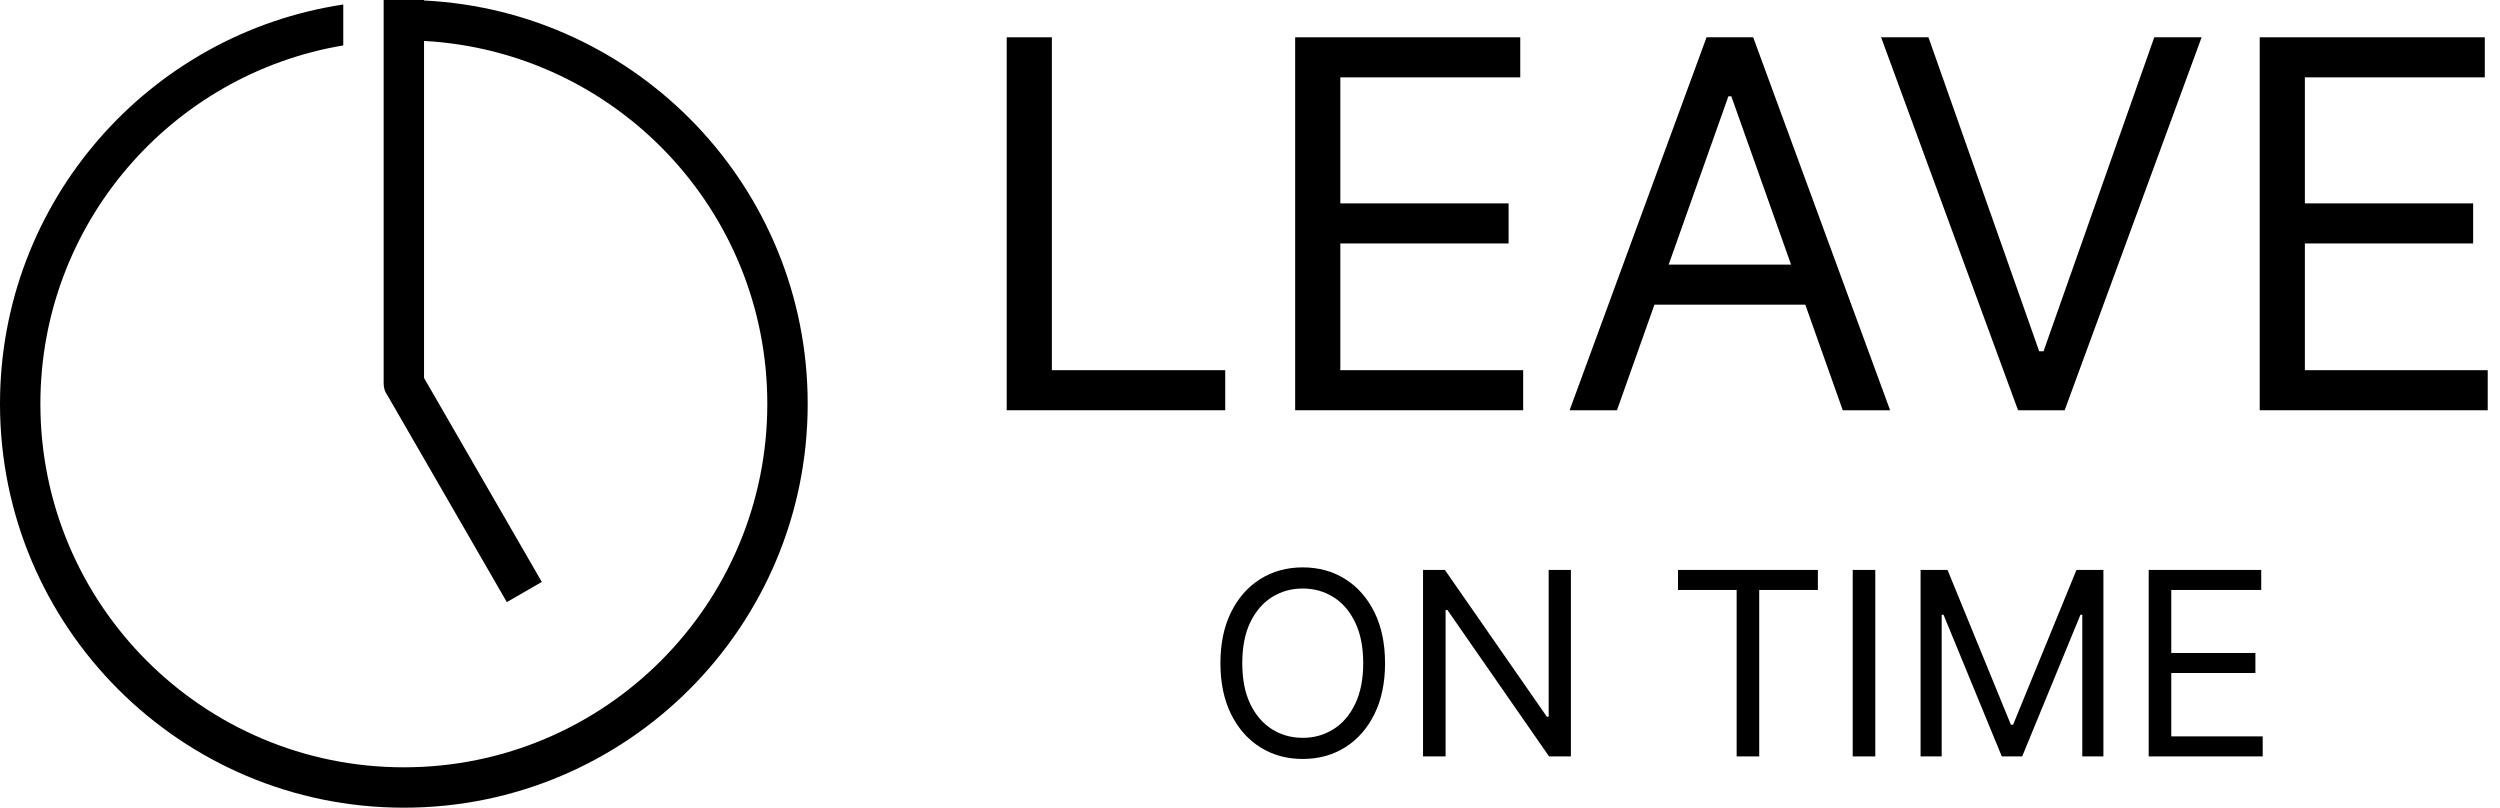
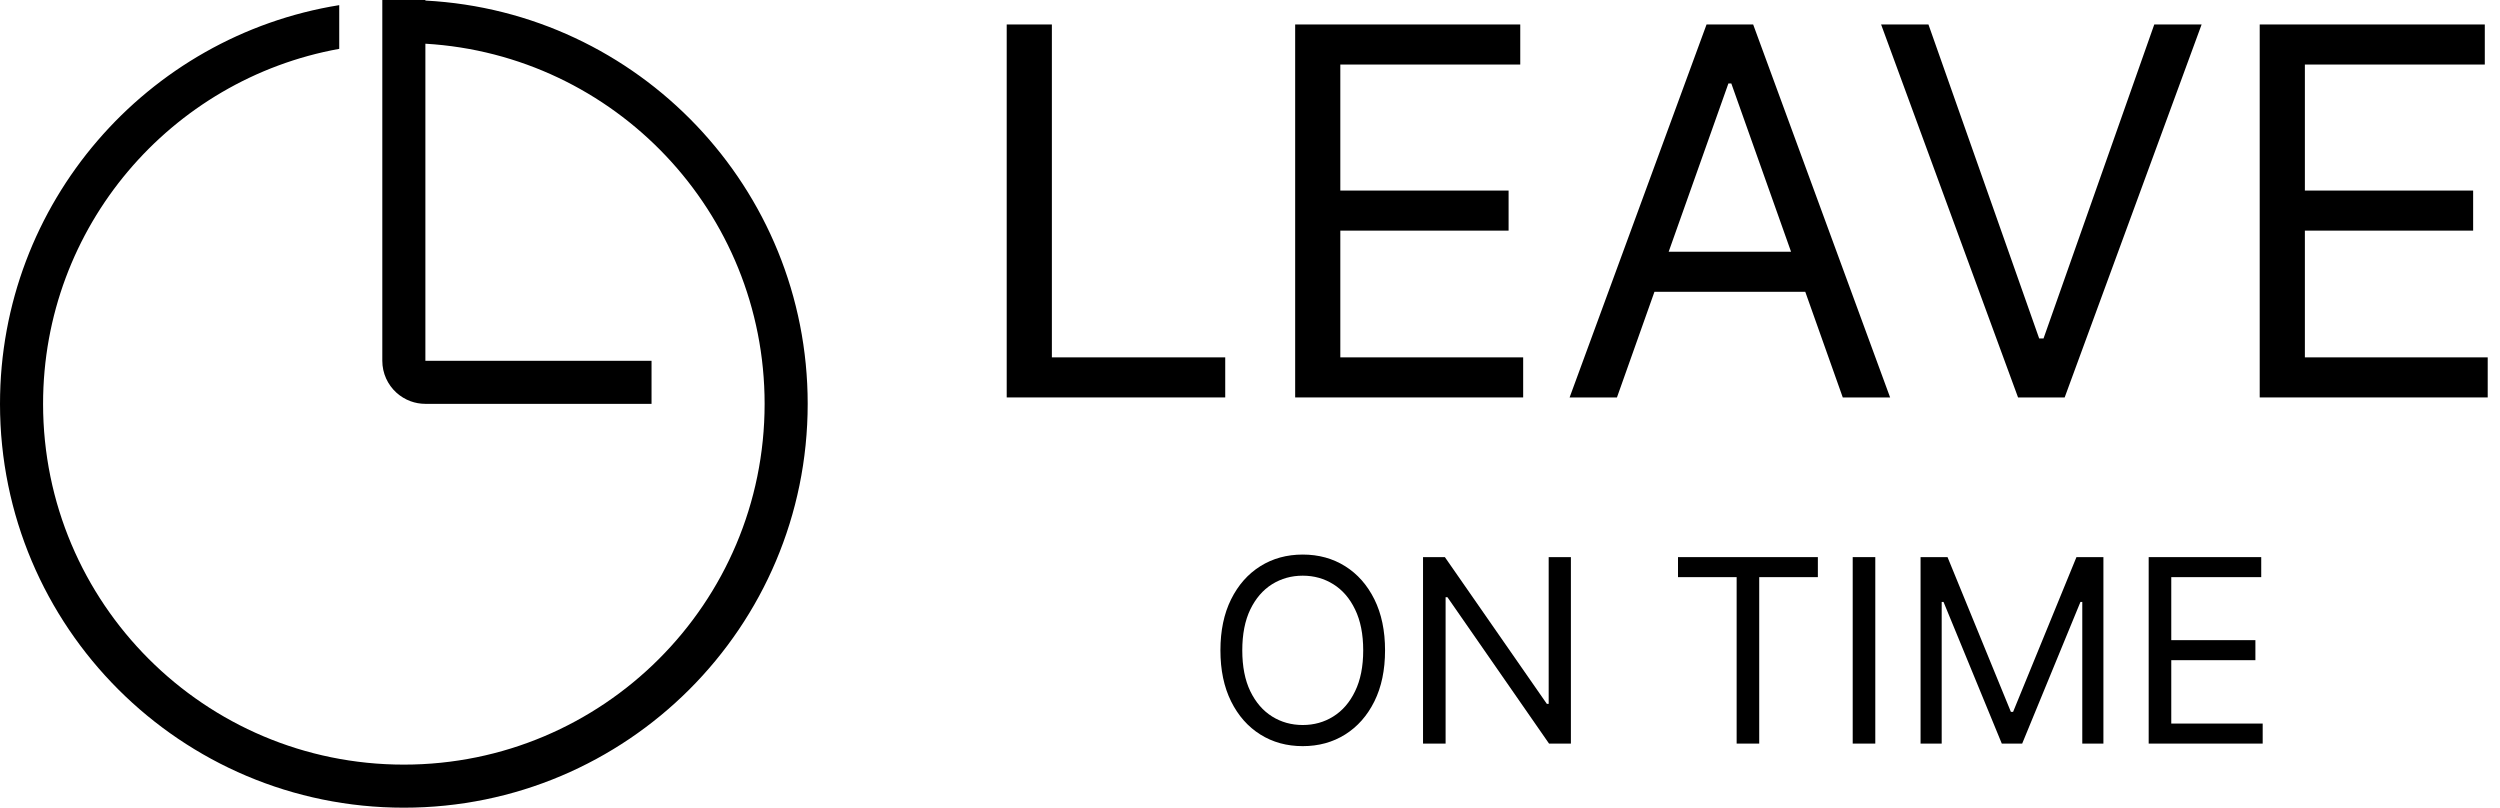
<svg xmlns="http://www.w3.org/2000/svg" width="195" height="63" viewBox="0 0 195 63" fill="none">
-   <path d="M26.775 0.352C11.62 2.632 0 15.709 0 31.5C0 48.897 14.103 63 31.5 63C48.897 63 63 48.897 63 31.5C63 14.631 49.74 0.859 33.075 0.039V0H29.925V29.925C29.925 30.279 30.043 30.607 30.24 30.87L39.533 46.965L42.261 45.39L33.075 29.48V3.193C48 4.011 59.85 16.371 59.85 31.5C59.85 47.157 47.157 59.85 31.5 59.85C15.843 59.85 3.15 47.157 3.15 31.5C3.15 17.453 13.367 5.792 26.775 3.542V0.352Z" fill="black" />
-   <path d="M78.523 32V2.909H82.046V28.875H95.568V32H78.523Z" fill="black" />
-   <path d="M101.023 32V2.909H118.58V6.034H104.546V15.864H117.671V18.989H104.546V28.875H118.807V32H101.023Z" fill="black" />
-   <path fill-rule="evenodd" clip-rule="evenodd" d="M122.429 32H126.123L129.047 23.762H140.812L143.736 32H147.429L136.748 2.909H133.111L122.429 32ZM139.702 20.637L135.043 7.511H134.815L130.156 20.637H139.702Z" fill="black" />
-   <path d="M150.419 2.909L159.056 27.398H159.396L168.033 2.909H171.726L161.044 32H157.408L146.726 2.909H150.419Z" fill="black" />
-   <path d="M176.257 2.909V32H194.042V28.875H179.78V18.989H192.905V15.864H179.78V6.034H193.814V2.909H176.257Z" fill="black" />
-   <path fill-rule="evenodd" clip-rule="evenodd" d="M108.034 51.727C108.034 53.261 107.757 54.587 107.203 55.705C106.649 56.822 105.89 57.684 104.923 58.29C103.958 58.896 102.854 59.199 101.614 59.199C100.374 59.199 99.27 58.896 98.304 58.29C98.048 58.129 97.806 57.95 97.578 57.752C97.469 57.658 97.364 57.56 97.262 57.458L97.178 57.371L97.072 57.258C96.665 56.812 96.316 56.294 96.024 55.705C95.47 54.587 95.193 53.261 95.193 51.727C95.193 50.193 95.47 48.867 96.024 47.75C96.578 46.633 97.338 45.771 98.304 45.165C99.27 44.559 100.374 44.256 101.614 44.256C102.854 44.256 103.958 44.559 104.923 45.165C105.89 45.771 106.649 46.633 107.203 47.75C107.757 48.867 108.034 50.193 108.034 51.727ZM106.33 51.727C106.33 50.468 106.119 49.405 105.698 48.538C105.281 47.672 104.715 47.016 104 46.571C103.29 46.126 102.495 45.904 101.614 45.904C100.733 45.904 99.936 46.126 99.22 46.571C98.51 47.016 97.944 47.672 97.523 48.538C97.106 49.405 96.898 50.468 96.898 51.727C96.898 52.987 97.106 54.05 97.523 54.916C97.944 55.783 98.51 56.438 99.22 56.883C99.55 57.089 99.898 57.247 100.263 57.358C100.689 57.487 101.14 57.551 101.614 57.551C102.495 57.551 103.29 57.329 104 56.883C104.715 56.438 105.281 55.783 105.698 54.916C106.119 54.05 106.33 52.987 106.33 51.727Z" fill="black" />
-   <path d="M120.826 59H122.53V44.455H120.797V55.904H120.655L112.701 44.455H110.996V59H112.757V47.58H112.899L120.826 59Z" fill="black" />
-   <path d="M130.884 46.017V44.455H141.793V46.017H137.219V59H135.458V46.017H130.884Z" fill="black" />
-   <path d="M144.512 59H146.273V44.455H144.512V59Z" fill="black" />
-   <path d="M149.805 44.455H151.907L156.85 56.529H157.021L161.964 44.455H164.066V59H162.418V47.949H162.276L157.73 59H156.14L151.594 47.949H151.452V59H149.805V44.455Z" fill="black" />
-   <path d="M176.376 44.455H167.598V59H176.49V57.438H169.359V52.494H175.921V50.932H169.359V46.017H176.376V44.455Z" fill="black" />
+   <path d="M29.82 0H33.18V0.044C49.796 0.917 63 14.667 63 31.5C63 48.897 48.897 63 31.5 63C14.103 63 0 48.897 0 31.5C0 15.819 11.459 2.814 26.46 0.401V3.81C13.324 6.185 3.36 17.679 3.36 31.5C3.36 47.041 15.959 59.64 31.5 59.64C47.041 59.64 59.64 47.041 59.64 31.5C59.64 16.523 47.939 4.278 33.18 3.409V28.14H50.82V31.5L33.18 31.5C32.774 31.5 32.385 31.428 32.025 31.296C31.61 31.144 31.234 30.913 30.914 30.622C30.242 30.007 29.82 29.123 29.82 28.14V3.409C29.82 3.409 29.82 3.409 29.82 3.409L29.82 0.044C29.82 0.044 29.82 0.044 29.82 0.044L29.82 0Z" fill="black" />
+   <path d="M78.523 31V1.909H82.046V27.875H95.568V31H78.523Z" fill="black" />
+   <path d="M101.023 31V1.909H118.58V5.034H104.545V14.864H117.67V17.989H104.545V27.875H118.807V31H101.023Z" fill="black" />
+   <path d="M126.122 31H122.429L133.111 1.909H136.747L147.429 31H143.736L135.043 6.511H134.815L126.122 31ZM127.486 19.636H142.372V22.761H127.486V19.636Z" fill="black" />
+   <path d="M150.419 1.909L159.055 26.398H159.396L168.033 1.909H171.726L161.044 31H157.408L146.726 1.909H150.419Z" fill="black" />
+   <path d="M176.257 31V1.909H193.814V5.034H179.78V14.864H192.905V17.989H179.78V27.875H194.041V31H176.257Z" fill="black" />
+   <path d="M108.034 50.727C108.034 52.261 107.757 53.587 107.203 54.705C106.649 55.822 105.889 56.684 104.923 57.29C103.957 57.896 102.854 58.199 101.614 58.199C100.373 58.199 99.27 57.896 98.304 57.29C97.338 56.684 96.578 55.822 96.024 54.705C95.47 53.587 95.193 52.261 95.193 50.727C95.193 49.193 95.47 47.867 96.024 46.75C96.578 45.633 97.338 44.771 98.304 44.165C99.27 43.559 100.373 43.256 101.614 43.256C102.854 43.256 103.957 43.559 104.923 44.165C105.889 44.771 106.649 45.633 107.203 46.75C107.757 47.867 108.034 49.193 108.034 50.727ZM106.33 50.727C106.33 49.468 106.119 48.405 105.697 47.538C105.281 46.672 104.715 46.016 104 45.571C103.29 45.126 102.494 44.903 101.614 44.903C100.733 44.903 99.935 45.126 99.22 45.571C98.51 46.016 97.944 46.672 97.523 47.538C97.106 48.405 96.898 49.468 96.898 50.727C96.898 51.987 97.106 53.05 97.523 53.916C97.944 54.783 98.51 55.438 99.22 55.883C99.935 56.329 100.733 56.551 101.614 56.551C102.494 56.551 103.29 56.329 104 55.883C104.715 55.438 105.281 54.783 105.697 53.916C106.119 53.05 106.33 51.987 106.33 50.727Z" fill="black" />
+   <path d="M122.53 43.455V58H120.825L112.899 46.58H112.757V58H110.996V43.455H112.7L120.655 54.903H120.797V43.455H122.53Z" fill="black" />
+   <path d="M130.884 45.017V43.455H141.793V45.017H137.219V58H135.458V45.017H130.884Z" fill="black" />
+   <path d="M146.273 43.455V58H144.511V43.455H146.273Z" fill="black" />
+   <path d="M149.804 43.455H151.907L156.85 55.528H157.02L161.963 43.455H164.066V58H162.418V46.949H162.276L157.73 58H156.14L151.594 46.949H151.452V58H149.804V43.455Z" fill="black" />
+   <path d="M167.597 58V43.455H176.376V45.017H169.359V49.932H175.921V51.494H169.359V56.438H176.489V58H167.597Z" fill="black" />
</svg>
